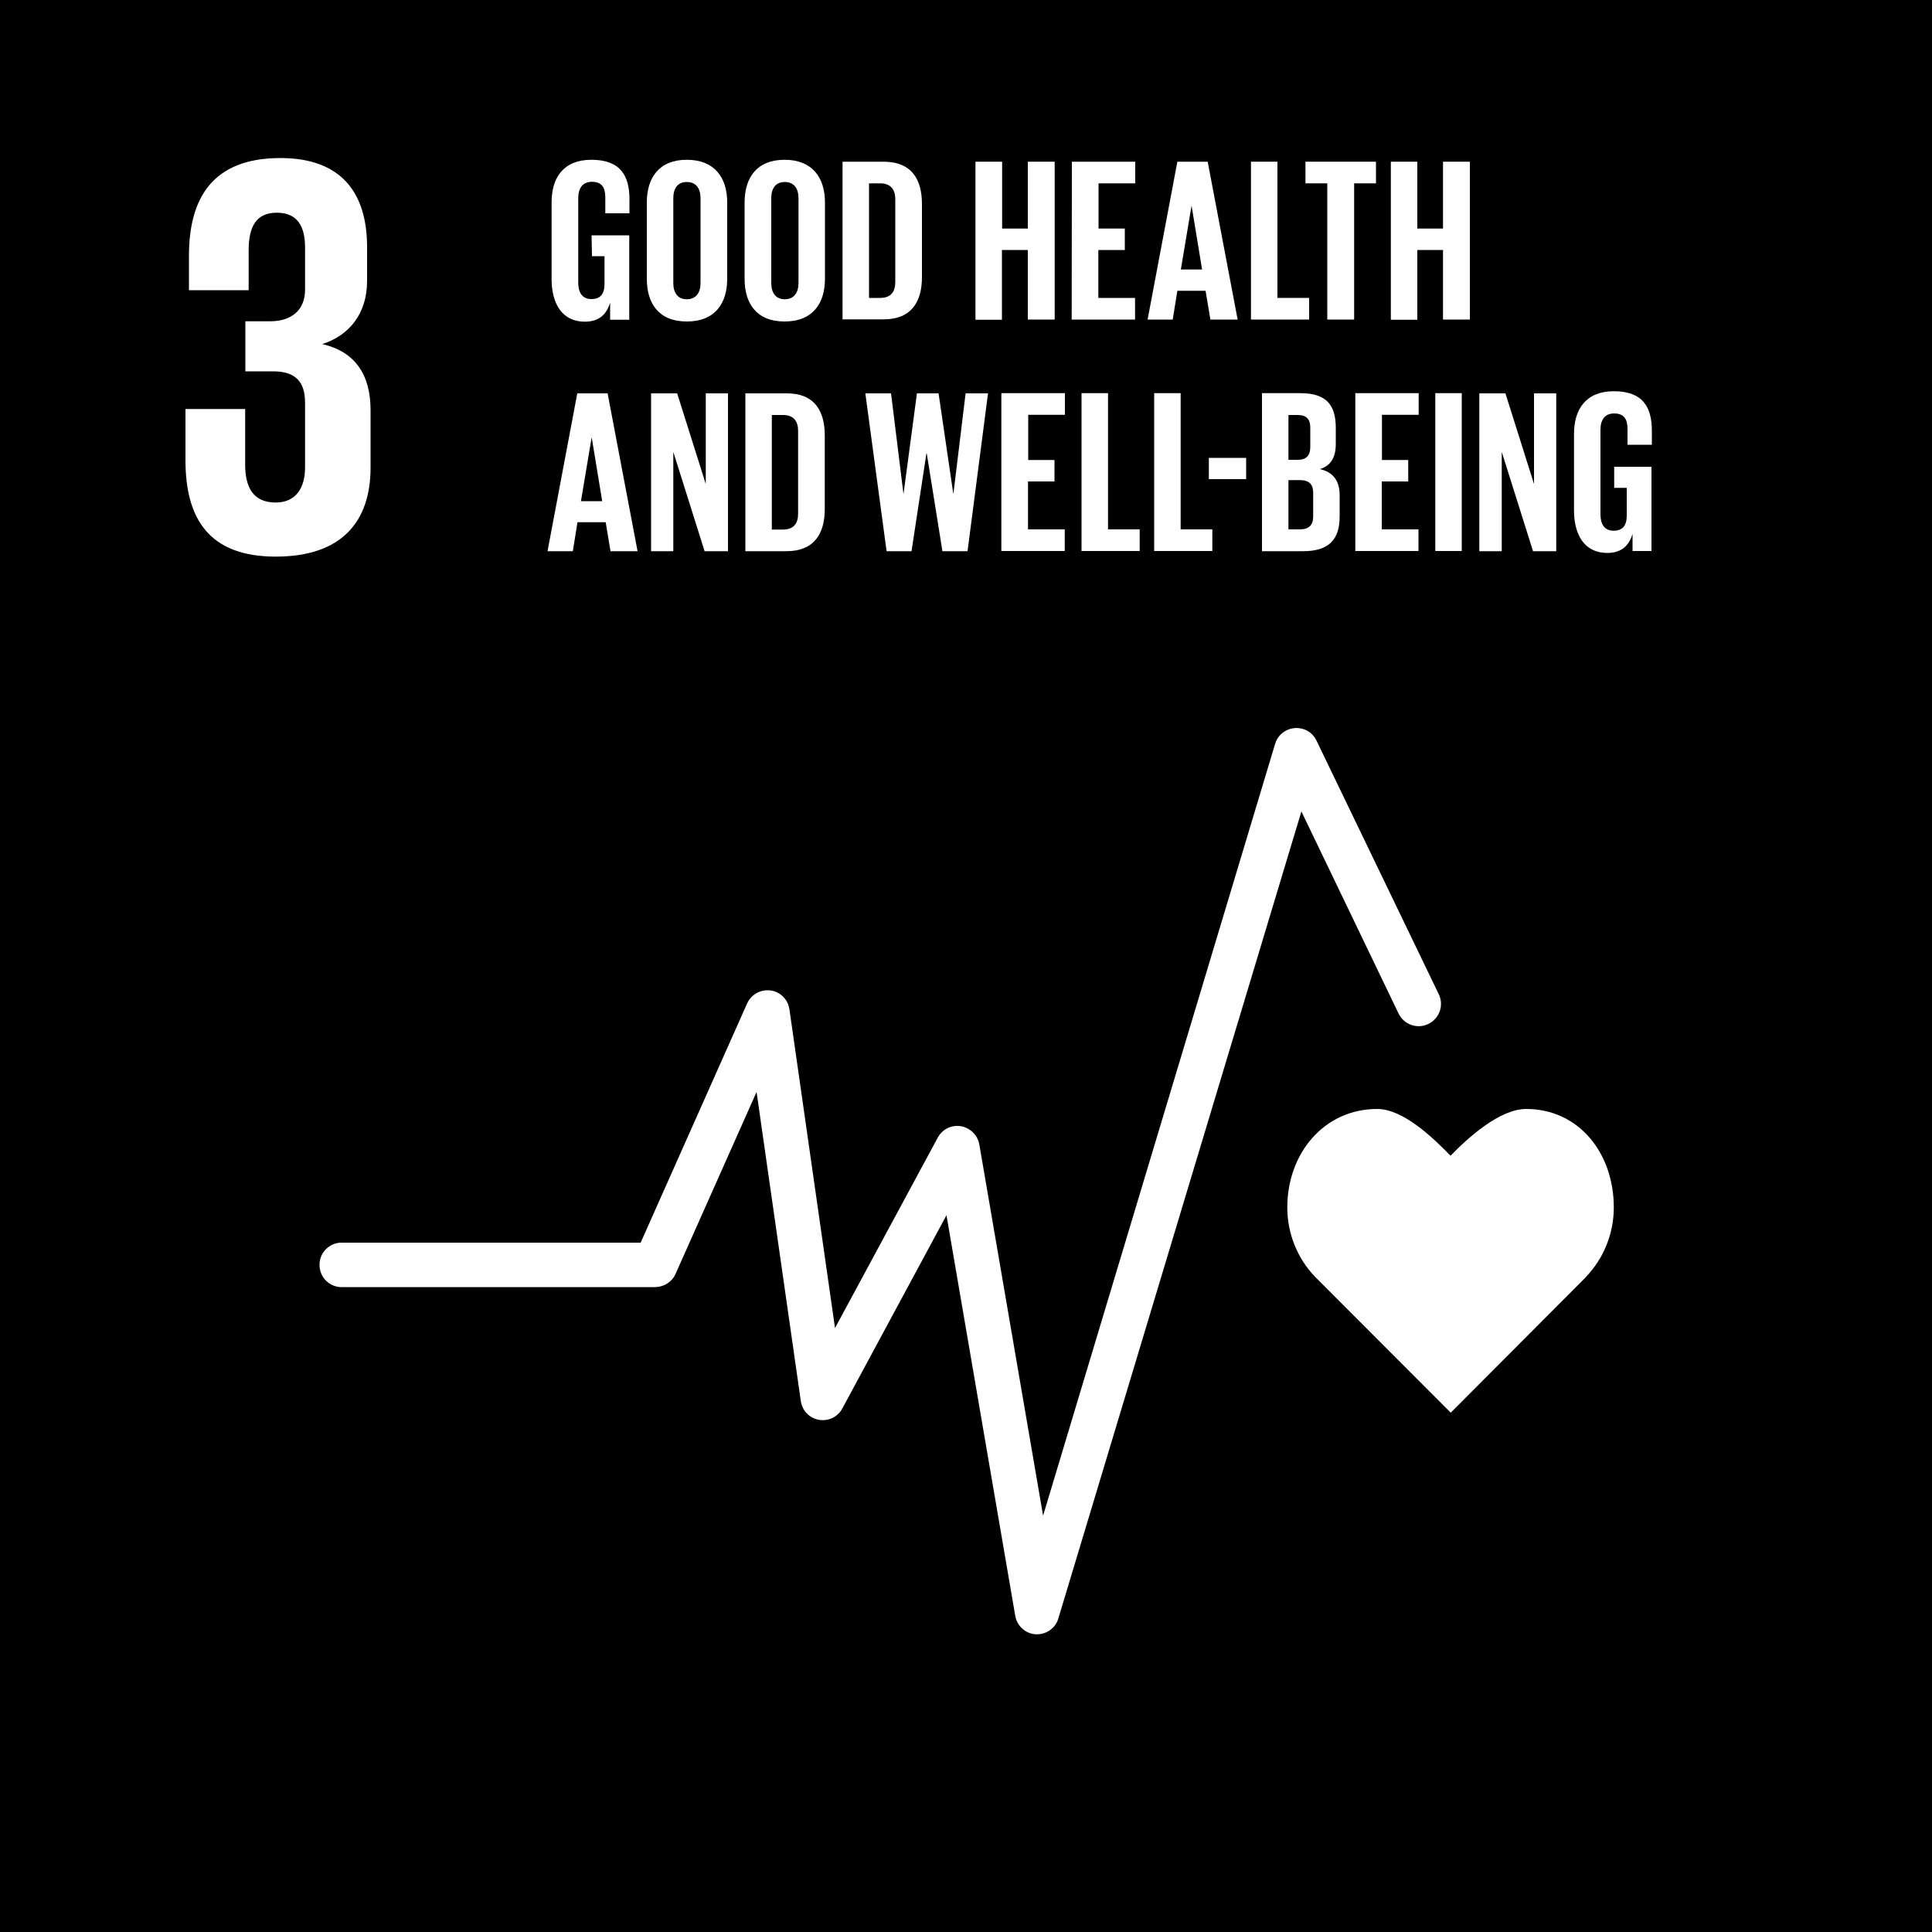
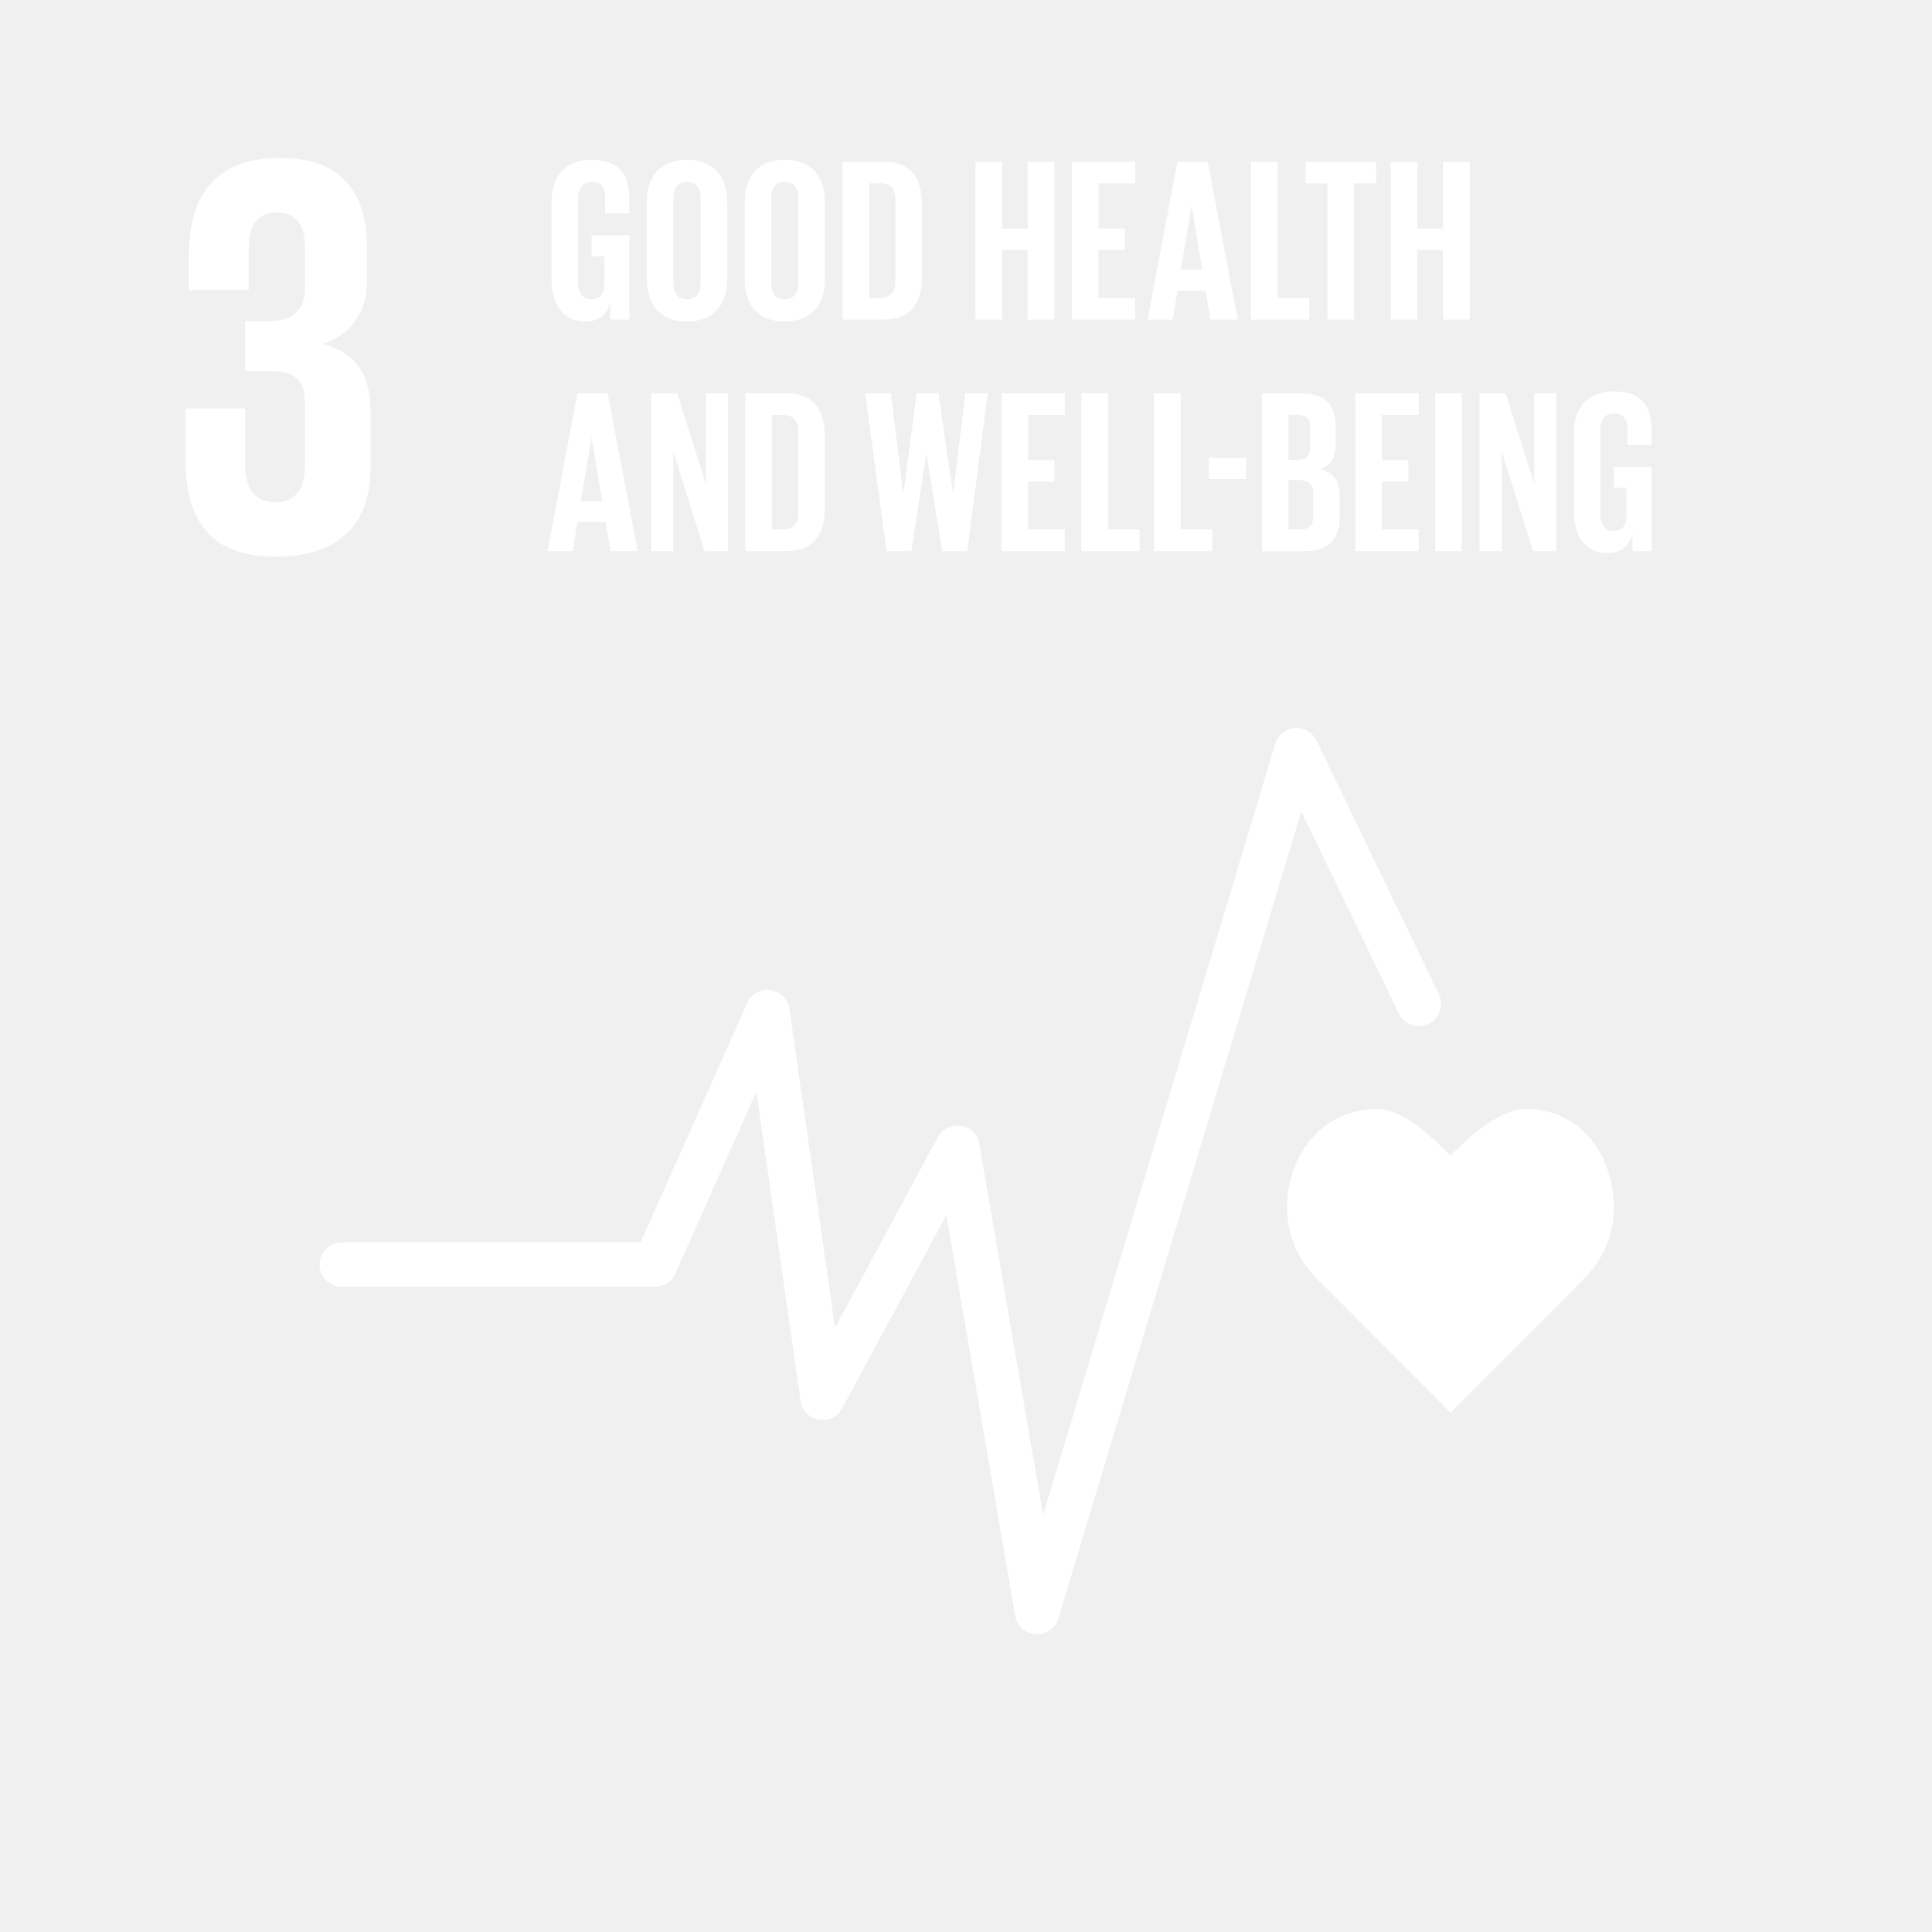
- <svg xmlns="http://www.w3.org/2000/svg" version="1.1" id="Layer_1" x="0px" y="0px" viewBox="0 0 1000 1000" style="enable-background:new 0 0 1000 1000;" xml:space="preserve">
-   <style type="text/css">
- 	.st0{fill:#FFFFFF;}
- </style>
-   <rect id="_Path_" y="0" width="1000" height="1000" />
+ <svg xmlns="http://www.w3.org/2000/svg" id="Layer_1" data-name="Layer 1" viewBox="0 0 1000 1000" focusable="false">
+   <link type="text/css" rel="stylesheet" id="dark-mode-general-link" />
+   <link type="text/css" rel="stylesheet" id="dark-mode-custom-link" />
+   <style type="text/css" id="dark-mode-custom-style" />
+   <defs>
+     <style>
+       .cls-2 {
+         fill: #fff;
+       }
+     </style>
+   </defs>
  <g>
-     <path id="_Path_2" class="st0" d="M142.7,288.1c34.2,0,49.1-18.1,49.1-46.1v-29.7c0-18.4-8-30.3-25-34.2   c14-4.5,23.2-15.8,23.2-32.7v-17.5c0-28.5-13.7-46.1-44.9-46.1c-35.1,0-47.3,20.8-47.3,50.6v17.8h30.9v-20.5   c0-12.5,3.9-19.6,14.6-19.6s14.6,7.1,14.6,18.1v21.7c0,10.7-7.1,16.4-18.1,16.4h-12.8v25.9h14.3c11.9,0,16.6,5.6,16.6,16.4v33.3   c0,10.7-4.8,18.2-15.2,18.2c-11.6,0-15.8-7.8-15.8-19.6v-28.8H96v26.5C96,268.5,108.2,288.1,142.7,288.1" />
+     <path id="_Path_2" data-name="&lt;Path&gt;" class="cls-2" d="M142.7,288.14c34.21,0,49.08-18.15,49.08-46.1V212.31c0-18.44-8-30.34-25-34.2,14-4.46,23.19-15.77,23.19-32.71V127.85c0-28.55-13.68-46.09-44.9-46.09-35.1,0-47.3,20.8-47.3,50.55v17.84h30.93V129.63c0-12.49,3.88-19.62,14.58-19.62s14.56,7.13,14.56,18.13v21.71c0,10.71-7.13,16.35-18.12,16.35h-12.8v25.89h14.28c11.89,0,16.64,5.64,16.64,16.35v33.31c0,10.7-4.75,18.15-15.16,18.15-11.59,0-15.76-7.75-15.76-19.64V211.42H96v26.46c0,30.64,12.18,50.26,46.67,50.26" />
    <g>
-       <path id="_Path_3" class="st0" d="M835.3,625c0-28.1-18-51-45.4-51c-13.7,0-30.2,15-39.1,24.2c-9-9.2-24.4-24.2-38-24.2    c-27.3,0-46.5,22.8-46.5,51c0,13.4,5.2,26.4,14.5,36l0,0l70.1,70.2l70-70.2l-0.1,0C830.1,651.4,835.3,638.4,835.3,625z" />
-       <g id="_Group_">
-         <path id="_Path_4" class="st0" d="M536.8,845.9h-0.7c-5.3-0.3-9.7-4.3-10.6-9.5l-35.6-207.4l-53.9,100c-3,5.6-10,7.7-15.6,4.7     c-3.2-1.7-5.4-4.9-5.9-8.5l-22.9-160l-41.9,94.1c-1.8,4.2-6,6.8-10.5,6.9H176.2c-6.4-0.4-11.2-5.8-10.8-12.2     c0.3-5.8,5-10.5,10.8-10.8h155.4l55.1-123.8c2.6-5.8,9.4-8.4,15.2-5.9c3.6,1.6,6.1,4.9,6.7,8.9l23.6,165l53.2-98.6     c3-5.6,10-7.7,15.6-4.6c3.1,1.7,5.3,4.7,5.9,8.2l33,192.1L660,385c1.8-6.1,8.3-9.5,14.4-7.7c3.1,0.9,5.6,3.1,7,6l63.2,131.1     c2.9,5.7,0.6,12.6-5.1,15.5c-5.7,2.9-12.6,0.6-15.5-5.1c-0.1-0.1-0.1-0.3-0.2-0.4L673.6,420L547.8,837.7     C546.4,842.5,541.9,845.9,536.8,845.9z" />
+       <path id="_Path_3" data-name="&lt;Path&gt;" class="cls-2" d="M835.26,625c0-28.14-18-51-45.4-51-13.67,0-30.17,15-39.13,24.19-9-9.23-24.36-24.21-38-24.21-27.34,0-46.51,22.81-46.51,51a51.51,51.51,0,0,0,14.51,36h0l70.1,70.23,70-70.15-.06-.05A51.55,51.55,0,0,0,835.26,625Z" />
+       <g id="_Group_" data-name="&lt;Group&gt;">
+         <path id="_Path_4" data-name="&lt;Path&gt;" class="cls-2" d="M536.81,845.88l-.72,0a11.48,11.48,0,0,1-10.63-9.54L489.85,628.93l-53.94,100a11.51,11.51,0,0,1-21.52-3.83l-22.9-160.05-41.89,94.1A11.54,11.54,0,0,1,339.08,666H176.25a11.52,11.52,0,0,1,0-23H331.6l55.11-123.77a11.51,11.51,0,0,1,21.91,3l23.61,165,53.19-98.63a11.52,11.52,0,0,1,21.48,3.52l33,192.07L660.05,385a11.52,11.52,0,0,1,21.4-1.68l63.23,131.09a11.51,11.51,0,1,1-20.73,10L673.57,420,547.82,837.68A11.5,11.5,0,0,1,536.81,845.88Z" />
      </g>
    </g>
-     <g id="_Group_2">
-       <path id="_Compound_Path_" class="st0" d="M306.2,121.8h19.5v43.7h-9.9v-8.9c-1.8,6.1-5.7,9.9-13.1,9.9    c-11.8,0-17.2-9.4-17.2-22.1v-39.6c0-12.8,6.1-22.1,20.6-22.1c15.2,0,19.7,8.4,19.7,20.5v7.2h-12.5v-8.3c0-5.1-1.9-8-6.9-8    s-7.1,3.5-7.1,8.4v43.9c0,4.9,2,8.4,6.8,8.4c4.5,0,6.8-2.5,6.8-7.8v-14.4h-6.5L306.2,121.8z" />
-       <path id="_Compound_Path_2" class="st0" d="M334.8,144.3v-39.5c0-12.8,6.3-22.1,20.7-22.1s20.9,9.3,20.9,22.1v39.5    c0,12.7-6.3,22.1-20.9,22.1S334.8,157,334.8,144.3z M362.6,146.5v-43.9c0-4.9-2.2-8.4-7.1-8.4s-7,3.5-7,8.4v43.9    c0,4.9,2.2,8.4,7,8.4S362.6,151.4,362.6,146.5z" />
-       <path id="_Compound_Path_3" class="st0" d="M385.4,144.3v-39.5c0-12.8,6.3-22.1,20.7-22.1S427,92,427,104.8v39.5    c0,12.7-6.3,22.1-20.9,22.1S385.4,157,385.4,144.3z M413.3,146.5v-43.9c0-4.9-2.2-8.4-7.1-8.4s-7,3.5-7,8.4v43.9    c0,4.9,2.2,8.4,7,8.4S413.3,151.4,413.3,146.5z" />
-       <path id="_Compound_Path_4" class="st0" d="M477.2,105.6v37.8c0,12.5-5.2,21.9-19.9,21.9h-21.2V83.7h21.2    C472,83.7,477.2,93,477.2,105.6z M455.6,154.2c5.7,0,7.8-3.4,7.8-8.3v-42.8c0-4.8-2.2-8.2-7.8-8.2h-5.8v59.3H455.6z" />
-       <path id="_Compound_Path_5" class="st0" d="M531.9,129.4h-13.3v36.1h-13.7V83.7h13.8v34.6h13.3V83.7h13.9v81.7h-13.9V129.4z" />
-       <path id="_Compound_Path_6" class="st0" d="M554.8,83.7h32.8v11.2h-19v23.4h13.6v11.1h-13.7v24.8h19v11.2h-32.8L554.8,83.7z" />
-       <path id="_Compound_Path_7" class="st0" d="M594,165.4l15.4-81.7h15.7l15.5,81.7h-14.1l-2.5-14.9h-14.6l-2.4,14.9H594z     M611.2,139.5h11l-5.4-32.8h-0.1L611.2,139.5z" />
-       <path id="_Compound_Path_8" class="st0" d="M647.5,83.7h13.7v70.5h16.4v11.2h-30.1V83.7z" />
-       <path id="_Compound_Path_9" class="st0" d="M675.7,83.7h36.5v11.2h-11.3v70.5h-13.9V94.9h-11.3V83.7z" />
-       <path id="_Compound_Path_10" class="st0" d="M746.9,129.4h-13.3v36.1h-13.7V83.7h13.7v34.6h13.3V83.7h13.9v81.7h-13.9V129.4z" />
+     <g id="_Group_2" data-name="&lt;Group&gt;">
+       <path id="_Compound_Path_" data-name="&lt;Compound Path&gt;" class="cls-2" d="M306.23,121.79h19.54v43.65h-9.89v-8.93c-1.81,6.15-5.67,9.89-13.14,9.89-11.82,0-17.24-9.4-17.24-22.06V104.79c0-12.78,6.15-22.06,20.61-22.06,15.19,0,19.66,8.44,19.66,20.5v7.23H313.23v-8.32c0-5.06-1.93-8-6.87-8s-7.12,3.5-7.12,8.44v43.89c0,4.94,2.05,8.44,6.75,8.44,4.46,0,6.76-2.53,6.76-7.84V132.64h-6.52Z" />
+       <path id="_Compound_Path_2" data-name="&lt;Compound Path&gt;" class="cls-2" d="M334.8,144.34V104.79c0-12.78,6.27-22.06,20.74-22.06S376.4,92,376.4,104.79v39.55c0,12.66-6.27,22.06-20.86,22.06S334.8,157,334.8,144.34Zm27.85,2.17V102.62c0-4.94-2.17-8.44-7.11-8.44s-7,3.5-7,8.44v43.89c0,4.94,2.17,8.44,7,8.44S362.65,151.45,362.65,146.51Z" />
+       <path id="_Compound_Path_3" data-name="&lt;Compound Path&gt;" class="cls-2" d="M385.44,144.34V104.79c0-12.78,6.27-22.06,20.74-22.06S427,92,427,104.79v39.55c0,12.66-6.27,22.06-20.85,22.06S385.44,157,385.44,144.34Zm27.85,2.17V102.62c0-4.94-2.17-8.44-7.11-8.44s-7,3.5-7,8.44v43.89c0,4.94,2.17,8.44,7,8.44S413.29,151.45,413.29,146.51Z" />
+       <path id="_Compound_Path_4" data-name="&lt;Compound Path&gt;" class="cls-2" d="M477.18,105.64v37.85c0,12.54-5.18,21.95-19.89,21.95H436.07V83.7h21.22C472,83.7,477.18,93,477.18,105.64ZM455.6,154.22c5.67,0,7.84-3.37,7.84-8.32V103.11c0-4.83-2.17-8.2-7.84-8.2h-5.78v59.31Z" />
+       <path id="_Compound_Path_5" data-name="&lt;Compound Path&gt;" class="cls-2" d="M531.92,129.39H518.66v36.05H504.91V83.7h13.75v34.6h13.26V83.7h13.86v81.74H531.92Z" />
+       <path id="_Compound_Path_6" data-name="&lt;Compound Path&gt;" class="cls-2" d="M554.82,83.7h32.8V94.91h-19V118.3h13.62v11.09H568.57v24.83h19v11.22h-32.8Z" />
+       <path id="_Compound_Path_7" data-name="&lt;Compound Path&gt;" class="cls-2" d="M594,165.44,609.44,83.7h15.67l15.55,81.74H626.55L624,150.49H609.44L607,165.44Zm17.24-25.92h11l-5.42-32.8h-.12Z" />
+       <path id="_Compound_Path_8" data-name="&lt;Compound Path&gt;" class="cls-2" d="M647.53,83.7h13.74v70.52h16.4v11.22H647.53Z" />
+       <path id="_Compound_Path_9" data-name="&lt;Compound Path&gt;" class="cls-2" d="M675.74,83.7h36.53V94.91H700.94v70.53H687.07V94.91H675.74Z" />
+       <path id="_Compound_Path_10" data-name="&lt;Compound Path&gt;" class="cls-2" d="M746.87,129.39H733.61v36.05H719.87V83.7h13.74v34.6h13.26V83.7h13.86v81.74H746.87Z" />
    </g>
-     <g id="_Group_3">
-       <path id="_Compound_Path_11" class="st0" d="M283.4,285.3l15.4-81.7h15.7l15.5,81.7H316l-2.5-15h-14.6l-2.4,15H283.4z     M300.7,259.4h11l-5.4-32.8h-0.1L300.7,259.4z" />
-       <path id="_Compound_Path_12" class="st0" d="M348.5,233.9v51.4H337v-81.7h13.5l14.8,46.9v-46.9h11.5v81.7h-12.1L348.5,233.9z" />
-       <path id="_Compound_Path_13" class="st0" d="M426.9,225.5v37.9c0,12.5-5.2,21.9-19.9,21.9h-21.2v-81.7H407    C421.7,203.5,426.9,212.8,426.9,225.5z M405.3,274.1c5.7,0,7.8-3.4,7.8-8.3V223c0-4.8-2.2-8.2-7.8-8.2h-5.8v59.3L405.3,274.1z" />
-       <path id="_Compound_Path_14" class="st0" d="M479.5,234.8l-7.7,50.5h-12.9l-11-81.7h13.3l6.4,51.8h0.1l6.9-51.8h11.2l7.6,51.8h0.1    l6.3-51.8h11.6l-10.6,81.7h-13l-8.1-50.5L479.5,234.8z" />
-       <path id="_Compound_Path_15" class="st0" d="M518.4,203.5h32.8v11.2h-19v23.4h13.6v11.1h-13.7v24.8h19v11.2h-32.8V203.5z" />
-       <path id="_Compound_Path_16" class="st0" d="M559.7,203.5h13.8v70.5h16.4v11.2h-30.1V203.5z" />
-       <path id="_Compound_Path_17" class="st0" d="M597.4,203.5h13.7v70.5h16.4v11.2h-30.1V203.5z" />
-       <path id="_Compound_Path_18" class="st0" d="M625.7,237H645v11h-19.3V237z" />
-       <path id="_Compound_Path_19" class="st0" d="M653.2,203.5h19.9c13.7,0,18.3,6.4,18.3,18v8.3c0,6.9-2.5,11.2-8.2,13    c6.9,1.6,10.2,6.1,10.2,13.6v10.9c0,11.6-5.2,18-18.9,18h-21.3V203.5z M666.9,238h4.8c4.5,0,6.5-2.3,6.5-6.6v-10    c0-4.5-2-6.6-6.6-6.6h-4.7V238z M666.9,248.5V274h6c4.6,0,6.8-2.3,6.8-6.6v-12.3c0-4.3-2-6.6-6.9-6.6H666.9z" />
-       <path id="_Compound_Path_20" class="st0" d="M701.5,203.5h32.8v11.2h-19v23.4h13.6v11.1h-13.7v24.8h19v11.2h-32.7V203.5z" />
-       <path id="_Compound_Path_21" class="st0" d="M742.9,203.5h13.7v81.7h-13.7V203.5z" />
-       <path id="_Compound_Path_22" class="st0" d="M777.3,233.9v51.4h-11.6v-81.7h13.5l14.8,46.9v-46.9h11.5v81.7h-12L777.3,233.9z" />
-       <path id="_Compound_Path_23" class="st0" d="M835.3,241.6h19.5v43.6H845v-8.9c-1.8,6.1-5.7,9.9-13.1,9.9    c-11.8,0-17.2-9.4-17.2-22.1v-39.5c0-12.8,6.2-22.1,20.6-22.1c15.2,0,19.7,8.4,19.7,20.5v7.2h-12.6V222c0-5.1-1.9-8-6.9-8    s-7.1,3.5-7.1,8.4v43.9c0,4.9,2,8.4,6.8,8.4c4.5,0,6.8-2.5,6.8-7.8v-14.4h-6.5V241.6z" />
+     <g id="_Group_3" data-name="&lt;Group&gt;">
+       <path id="_Compound_Path_11" data-name="&lt;Compound Path&gt;" class="cls-2" d="M283.43,285.29l15.43-81.74h15.67l15.55,81.74H316l-2.53-15H298.86l-2.41,15Zm17.24-25.92h11l-5.43-32.79h-.12Z" />
+       <path id="_Compound_Path_12" data-name="&lt;Compound Path&gt;" class="cls-2" d="M348.53,233.93v51.36H337V203.55h13.51l14.82,46.9v-46.9h11.46v81.74H364.68Z" />
+       <path id="_Compound_Path_13" data-name="&lt;Compound Path&gt;" class="cls-2" d="M426.89,225.5v37.85c0,12.54-5.18,21.94-19.89,21.94H385.78V203.55H407C421.71,203.55,426.89,212.84,426.89,225.5Zm-21.58,48.58c5.67,0,7.84-3.37,7.84-8.32V223c0-4.82-2.17-8.19-7.84-8.19h-5.79v59.31Z" />
+       <path id="_Compound_Path_14" data-name="&lt;Compound Path&gt;" class="cls-2" d="M479.45,234.78l-7.71,50.51h-12.9l-11-81.74h13.26l6.39,51.84h.12l6.87-51.84h11.21l7.6,51.84h.12l6.27-51.84h11.57l-10.61,81.74h-13l-8.08-50.51Z" />
+       <path id="_Compound_Path_15" data-name="&lt;Compound Path&gt;" class="cls-2" d="M518.39,203.55h32.79v11.22h-19v23.38h13.62v11.1H532.14v24.83h19v11.21H518.39Z" />
+       <path id="_Compound_Path_16" data-name="&lt;Compound Path&gt;" class="cls-2" d="M559.74,203.55h13.75v70.53h16.39v11.21H559.74Z" />
+       <path id="_Compound_Path_17" data-name="&lt;Compound Path&gt;" class="cls-2" d="M597.36,203.55H611.1v70.53h16.4v11.21H597.36Z" />
+       <path id="_Compound_Path_18" data-name="&lt;Compound Path&gt;" class="cls-2" d="M625.69,237H645V248H625.69Z" />
+       <path id="_Compound_Path_19" data-name="&lt;Compound Path&gt;" class="cls-2" d="M653.18,203.55h19.89c13.74,0,18.32,6.39,18.32,18v8.32c0,6.87-2.53,11.21-8.19,13,6.87,1.56,10.24,6.14,10.24,13.62v10.85c0,11.57-5.18,18-18.92,18H653.18ZM666.92,238h4.82c4.46,0,6.51-2.29,6.51-6.63v-10c0-4.46-2-6.63-6.63-6.63h-4.7Zm0,10.49v25.56h6c4.58,0,6.75-2.29,6.75-6.63v-12.3c0-4.34-2.05-6.63-6.87-6.63Z" />
+       <path id="_Compound_Path_20" data-name="&lt;Compound Path&gt;" class="cls-2" d="M701.52,203.55h32.79v11.22h-19v23.38h13.63v11.1H715.26v24.83h19v11.21H701.52Z" />
+       <path id="_Compound_Path_21" data-name="&lt;Compound Path&gt;" class="cls-2" d="M742.87,203.55h13.74v81.74H742.87Z" />
+       <path id="_Compound_Path_22" data-name="&lt;Compound Path&gt;" class="cls-2" d="M777.35,233.93v51.36H765.78V203.55h13.5l14.83,46.9v-46.9h11.45v81.74h-12Z" />
+       <path id="_Compound_Path_23" data-name="&lt;Compound Path&gt;" class="cls-2" d="M835.34,241.65h19.53v43.64H845v-8.92c-1.81,6.15-5.66,9.89-13.14,9.89-11.81,0-17.24-9.41-17.24-22.07V224.65c0-12.78,6.15-22.06,20.62-22.06,15.19,0,19.65,8.44,19.65,20.49v7.24H842.33V222c0-5.06-1.93-8-6.87-8s-7.12,3.5-7.12,8.44v43.89c0,4.94,2,8.43,6.76,8.43,4.46,0,6.75-2.53,6.75-7.83V252.5h-6.51Z" />
    </g>
  </g>
</svg>
